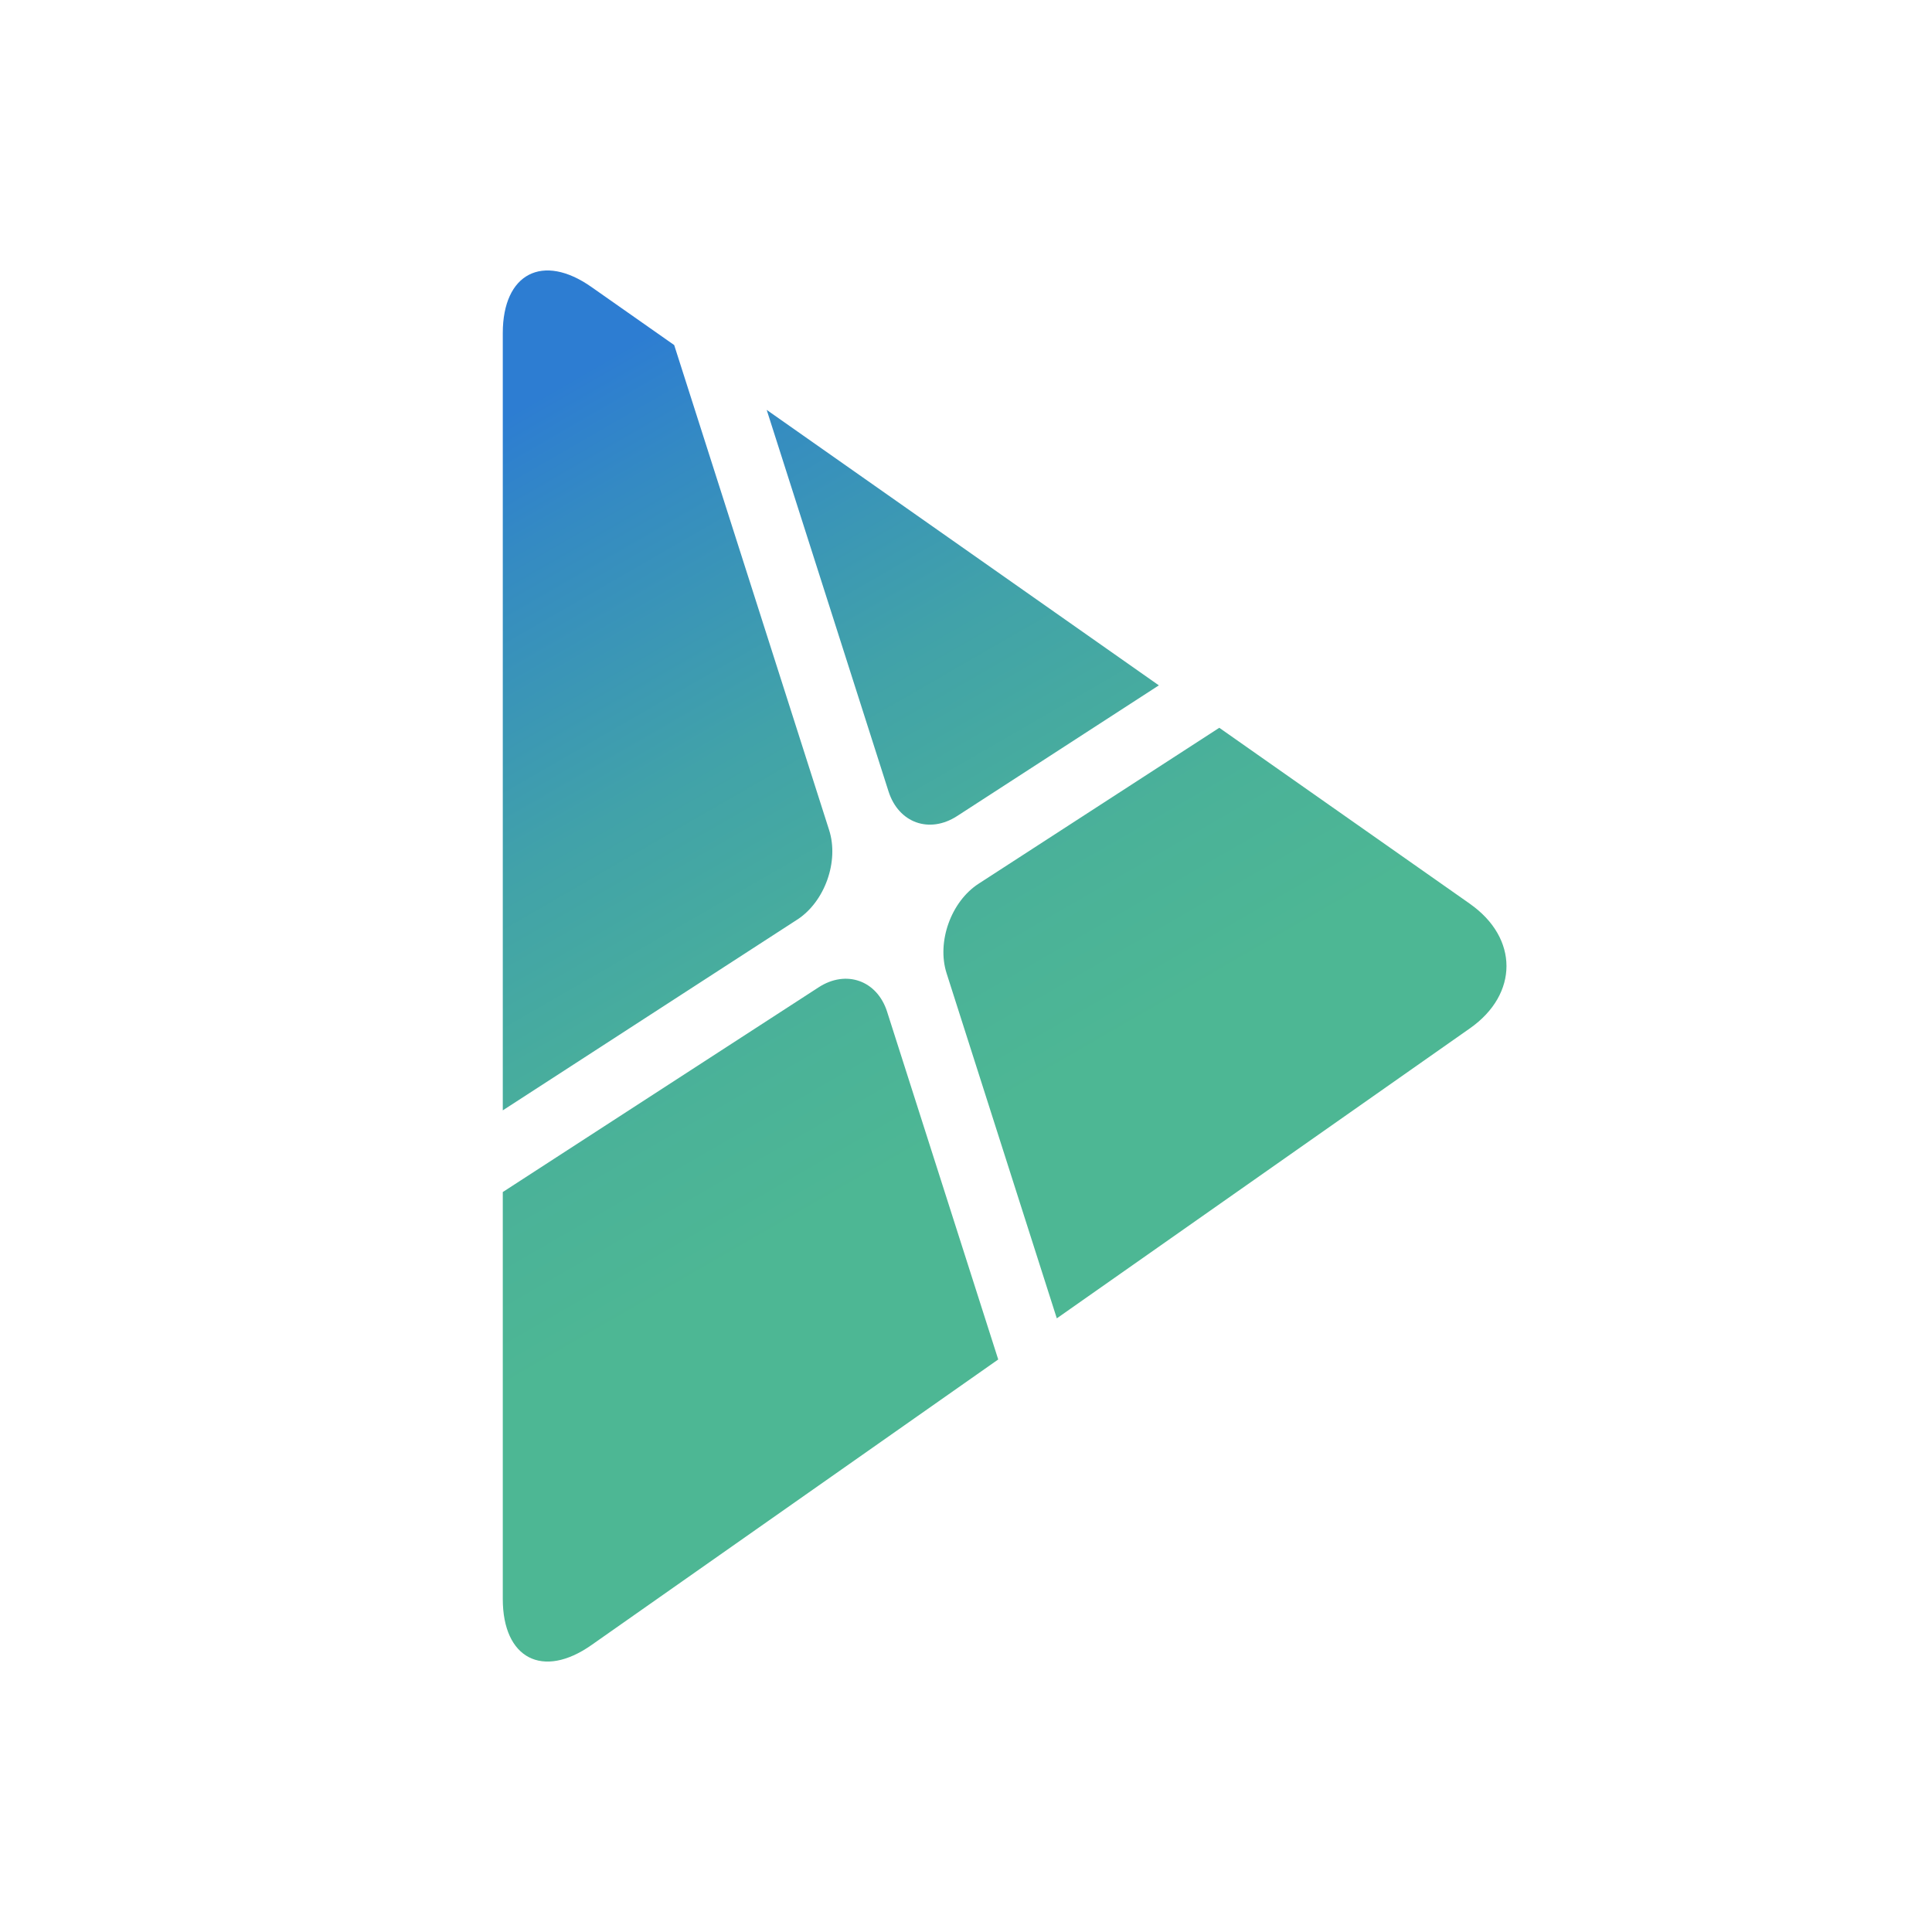
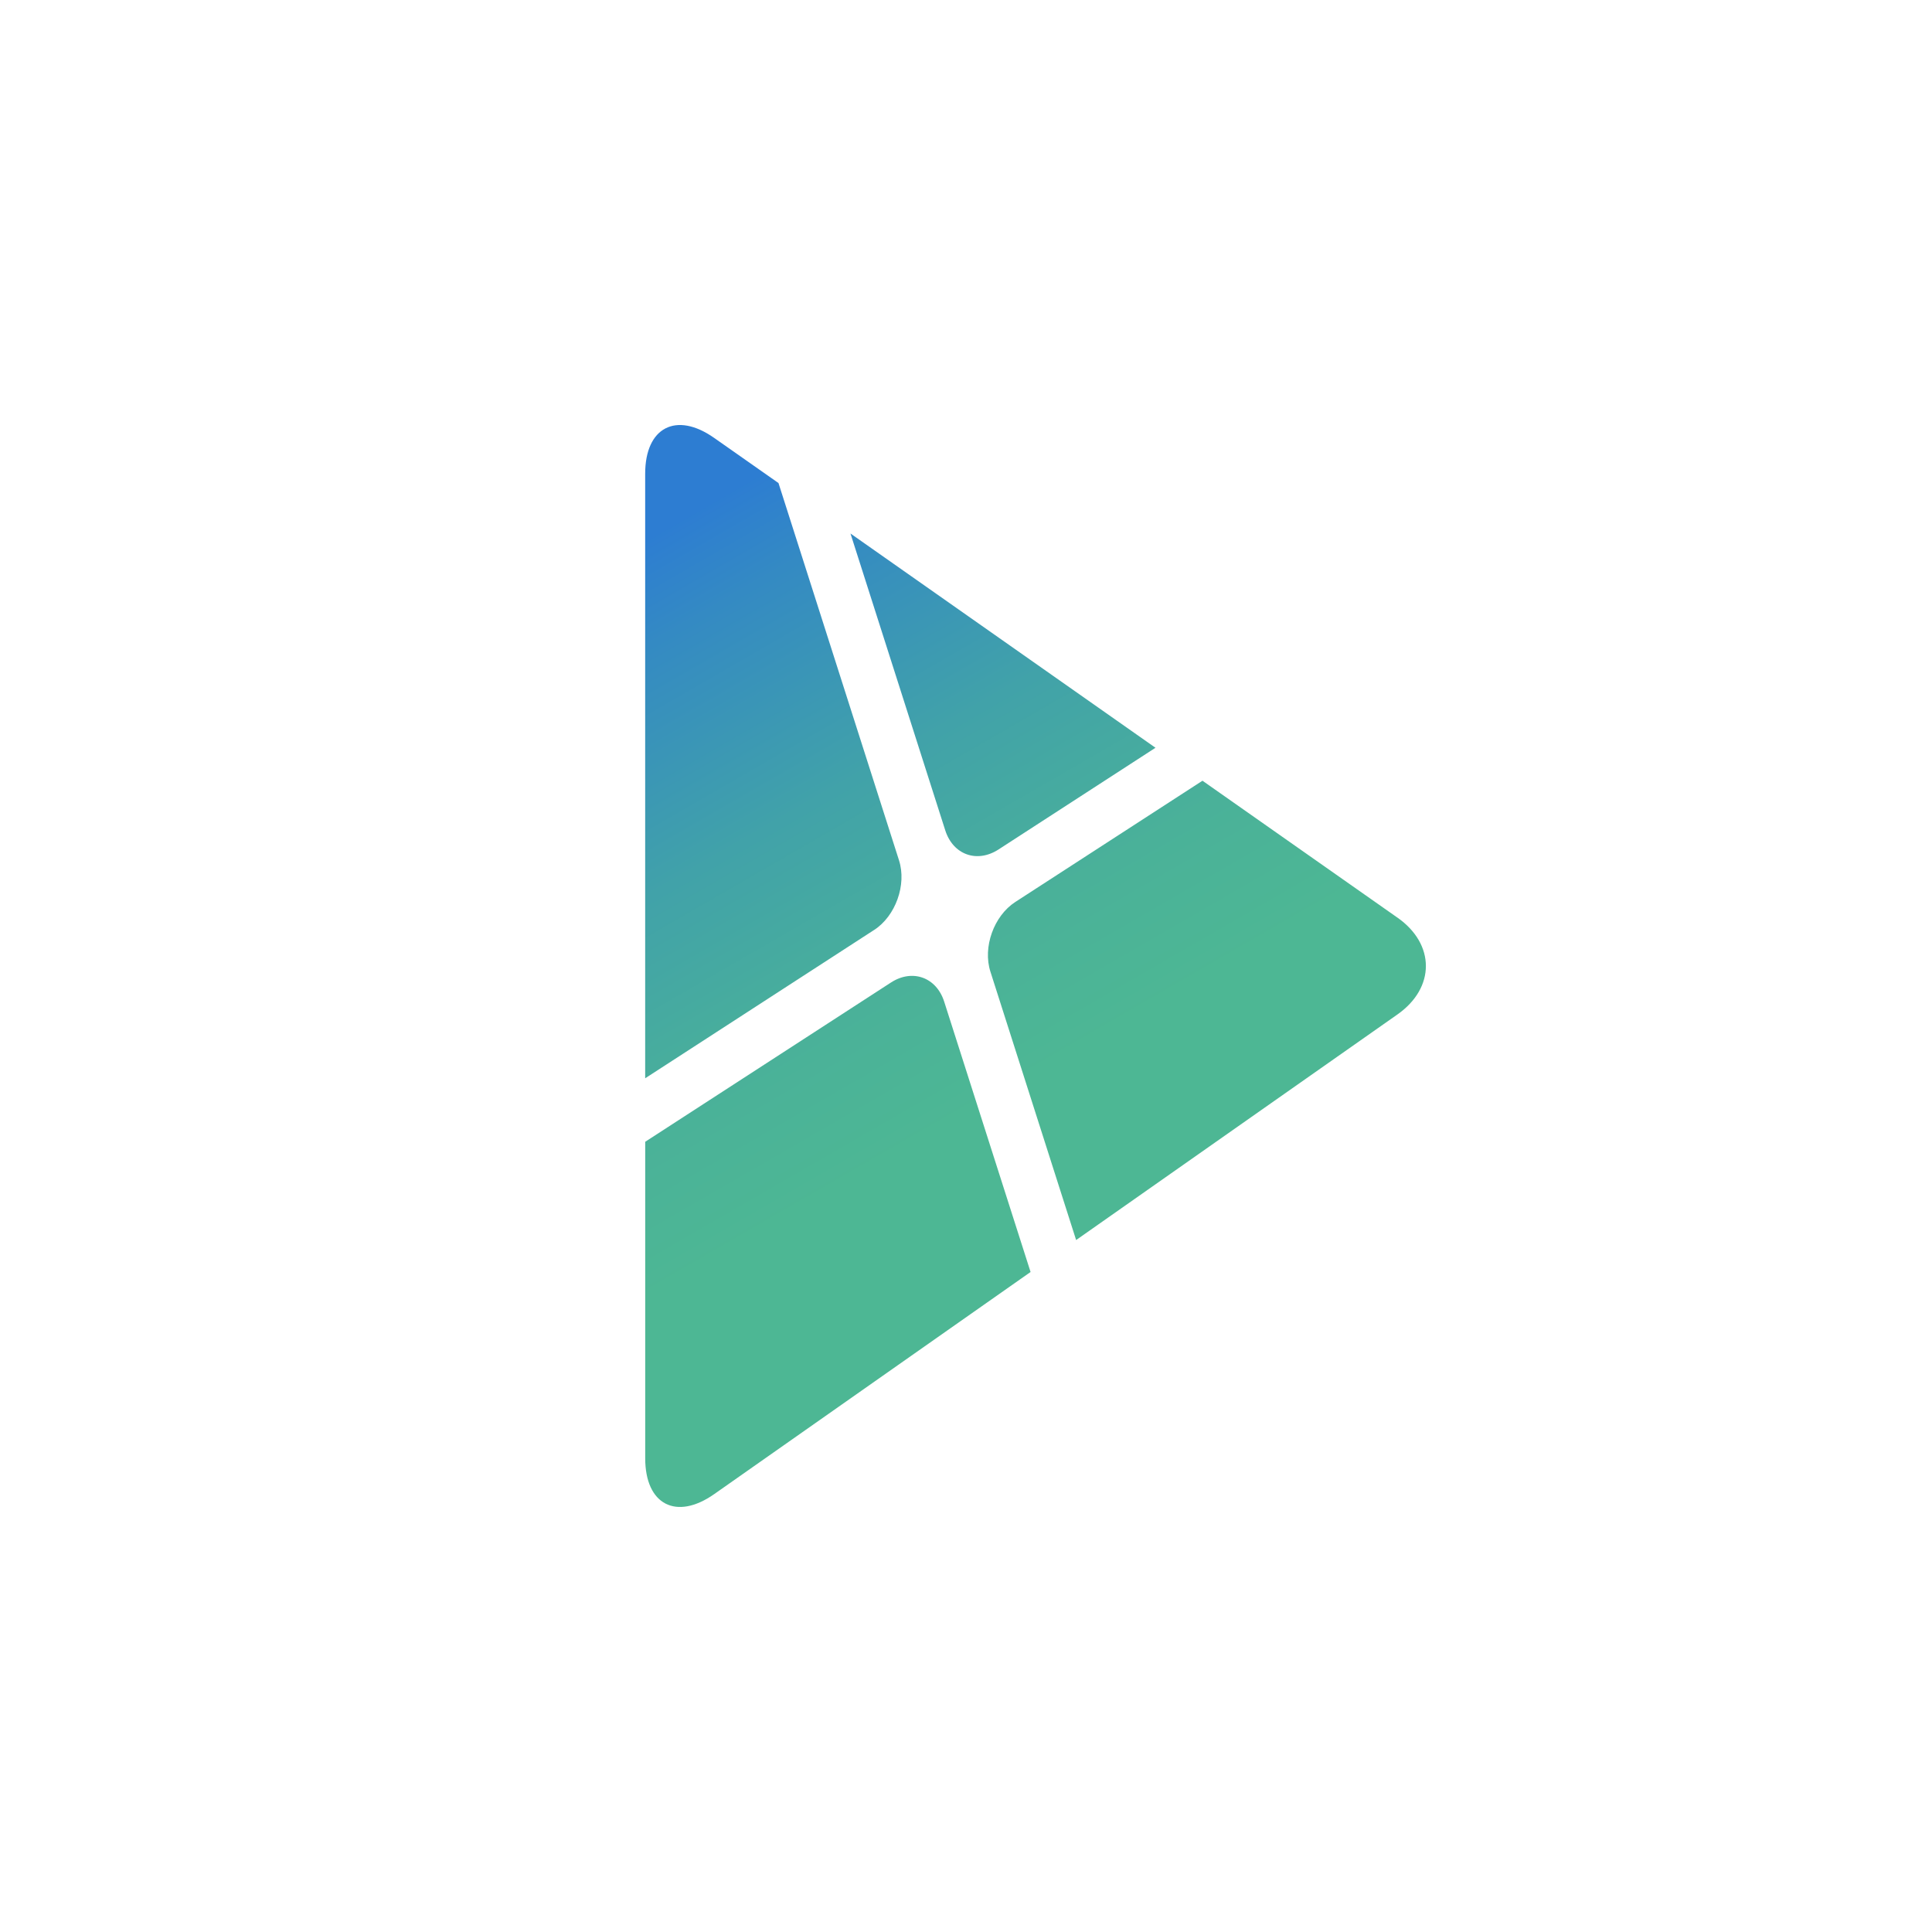
<svg xmlns="http://www.w3.org/2000/svg" id="Layer_2" viewBox="0 0 500 500">
  <defs>
-     <style>.cls-1{fill:url(#linear-gradient);stroke-width:0px;}</style>
-     <linearGradient id="linear-gradient" x1="115.84" y1="83.26" x2="273.5" y2="356.34" gradientUnits="userSpaceOnUse">
+     <style>.cls-1{fill:url(#linear-gradient);}</style>
+     <linearGradient id="linear-gradient" x1="155.87" y1="120.31" x2="278.5" y2="332.71" gradientUnits="userSpaceOnUse">
      <stop offset=".09" stop-color="#2d7dd2" />
      <stop offset=".19" stop-color="#348ac3" />
      <stop offset=".42" stop-color="#41a2a9" />
      <stop offset=".63" stop-color="#4ab199" />
      <stop offset=".79" stop-color="#4db794" />
    </linearGradient>
  </defs>
-   <path class="cls-1" d="m229.96,204.85l-31.54-98.77,101.49,71.29-52.22,33.83c-7.16,4.63-15.13,1.78-17.73-6.36Zm-23.67,33.17c7.15-4.62,10.89-15.07,8.29-23.19l-40.1-125.53-21.42-15.03c-12.61-8.86-22.94-3.5-22.94,11.93v201.16l76.16-49.34Zm174.11-4.13l-64.85-45.54-62.28,40.35c-7.15,4.62-10.89,15.07-8.29,23.19l28.52,89.3,106.93-75.07c12.6-8.85,12.6-23.37-.03-32.22Zm-150.81,27.96c-2.59-8.11-10.6-10.96-17.72-6.34l-81.75,52.99v105.31c0,15.41,10.33,20.79,22.95,11.93l105.27-73.91-28.75-89.97Z" />
+   <path class="cls-1" d="M244.63,214.89l-24.53-76.82,78.94,55.45-40.62,26.32c-5.57,3.6-11.76,1.39-13.79-4.95ZM226.22,240.68c5.56-3.6,8.47-11.72,6.44-18.04l-31.19-97.63-16.66-11.69c-9.81-6.89-17.84-2.72-17.84,9.28v156.46l59.24-38.38ZM361.64,237.47l-50.44-35.42-48.44,31.38c-5.56,3.6-8.47,11.72-6.44,18.04l22.18,69.45,83.17-58.39c9.8-6.89,9.8-18.18-.02-25.06ZM244.35,259.21c-2.02-6.31-8.24-8.53-13.78-4.93l-63.59,41.21v81.91c0,11.99,8.03,16.17,17.85,9.28l81.88-57.49-22.36-69.98Z" />
</svg>
